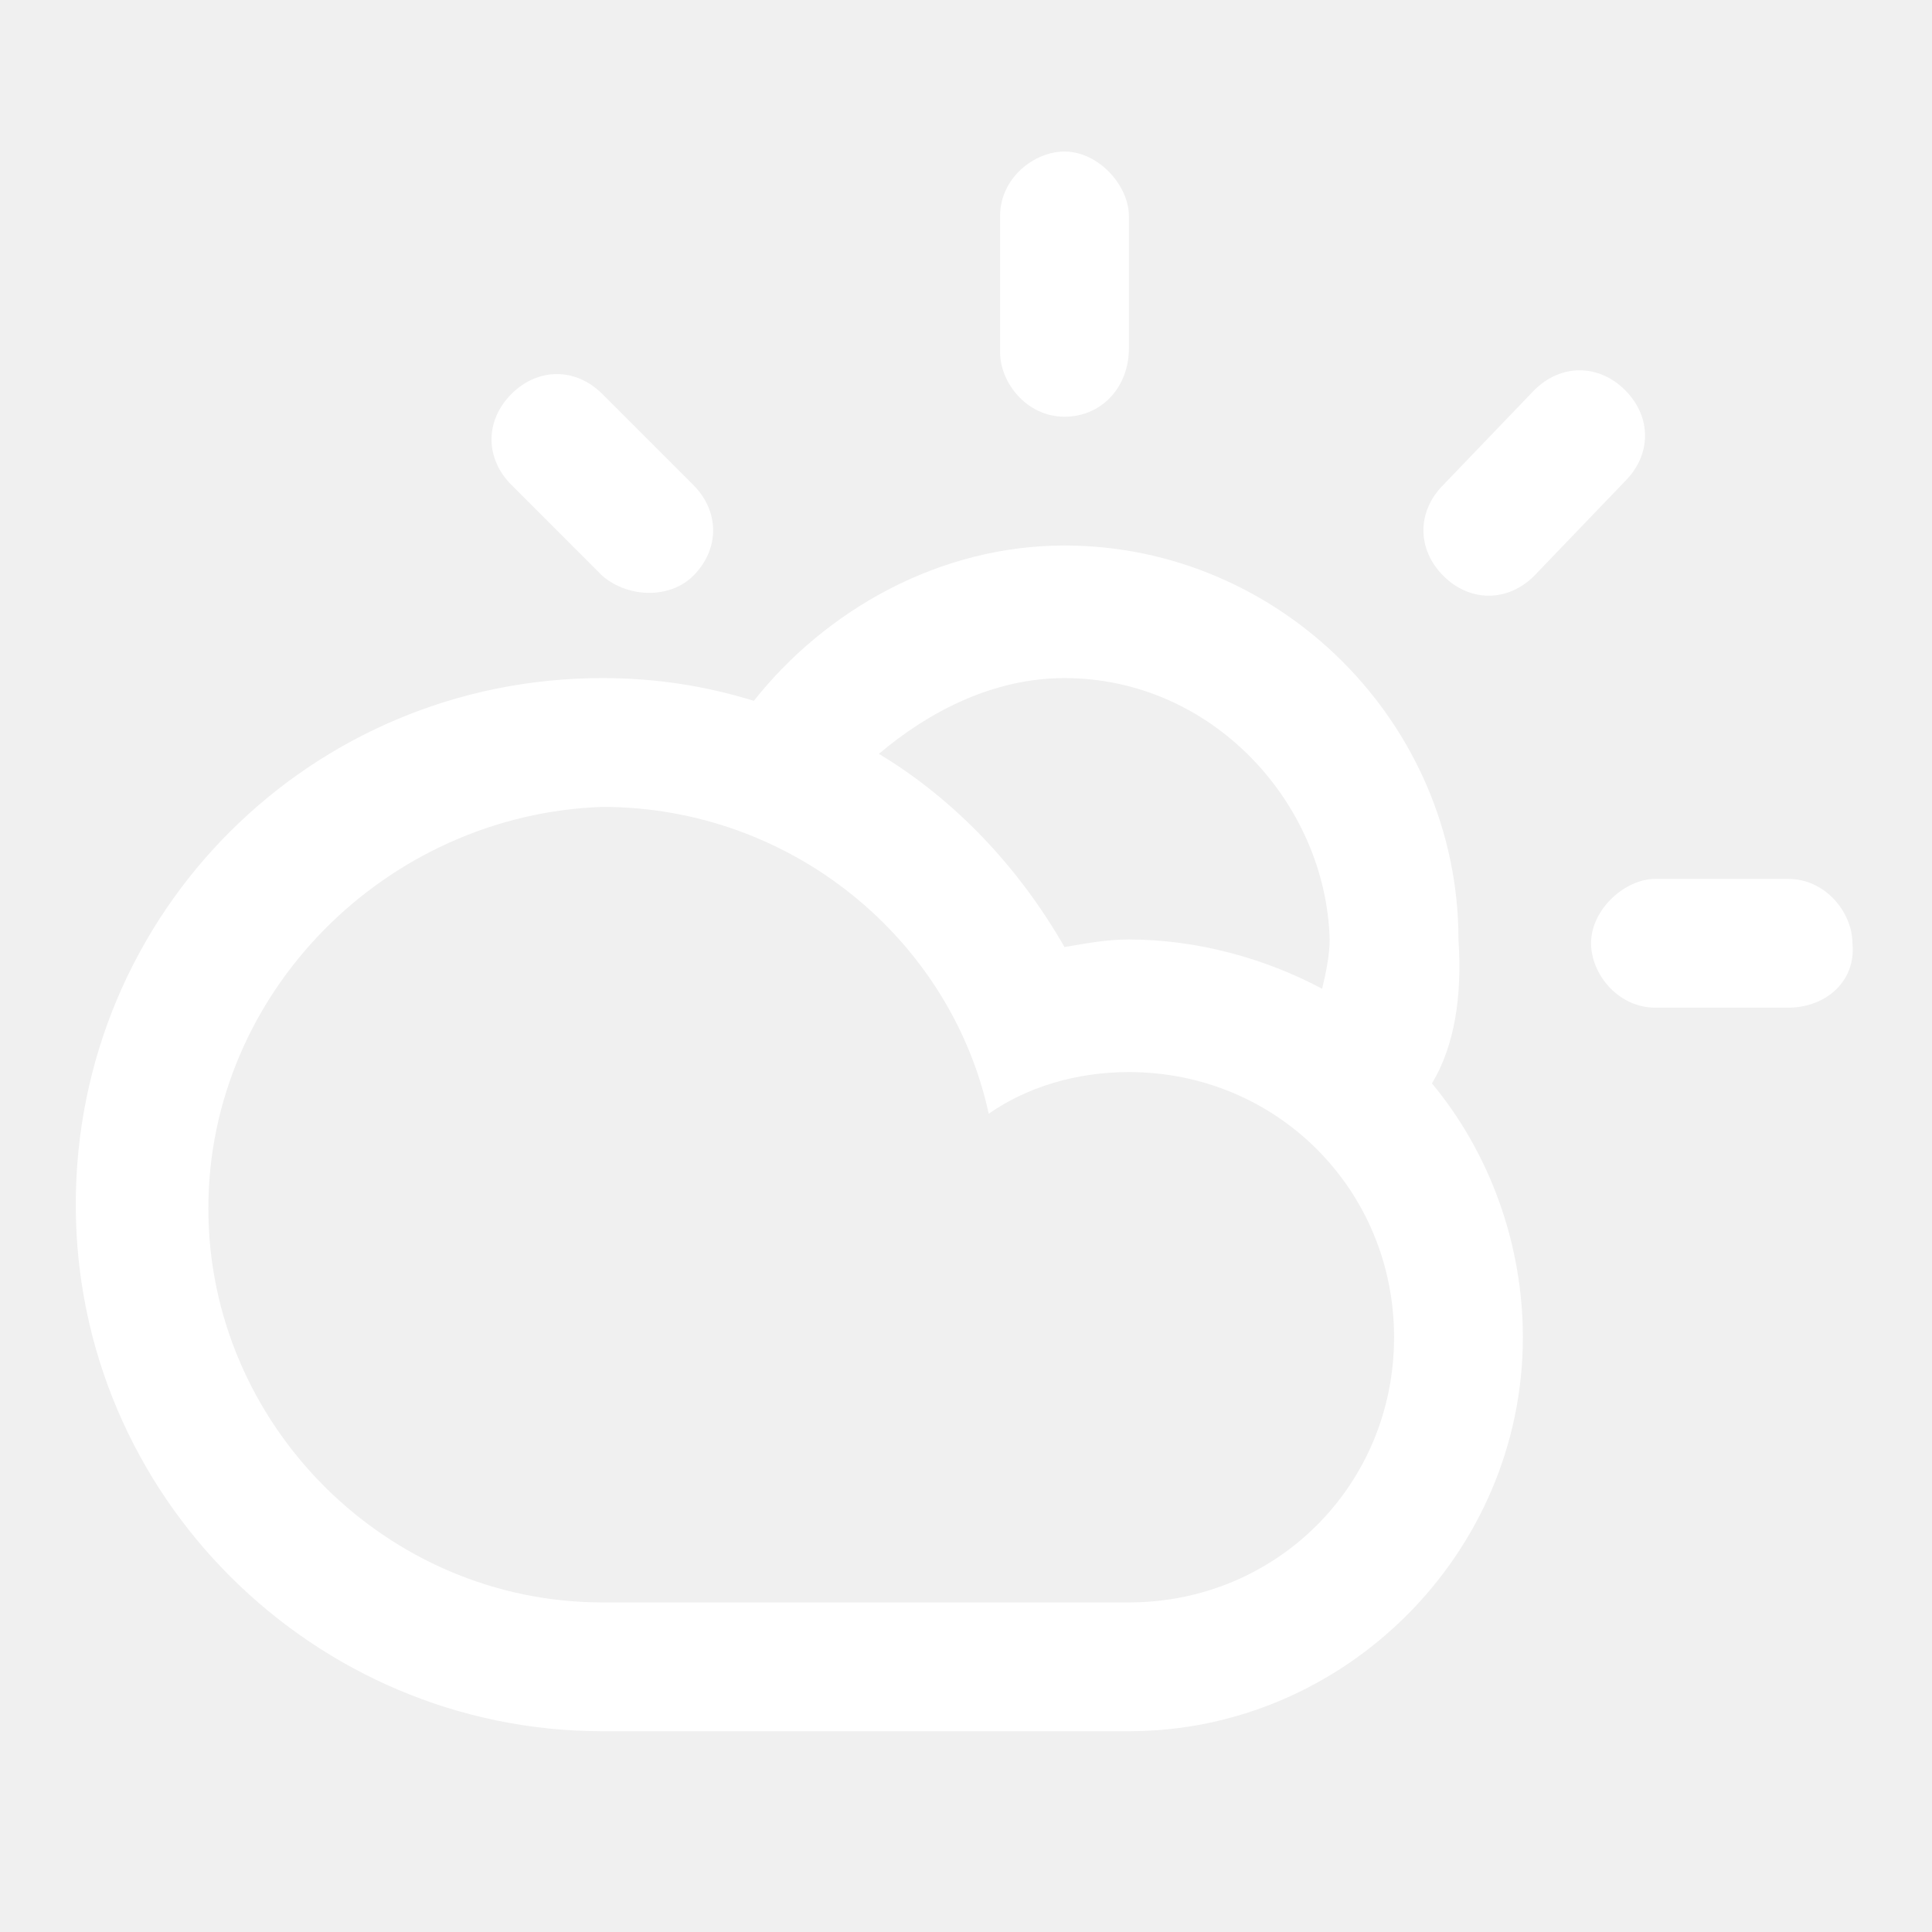
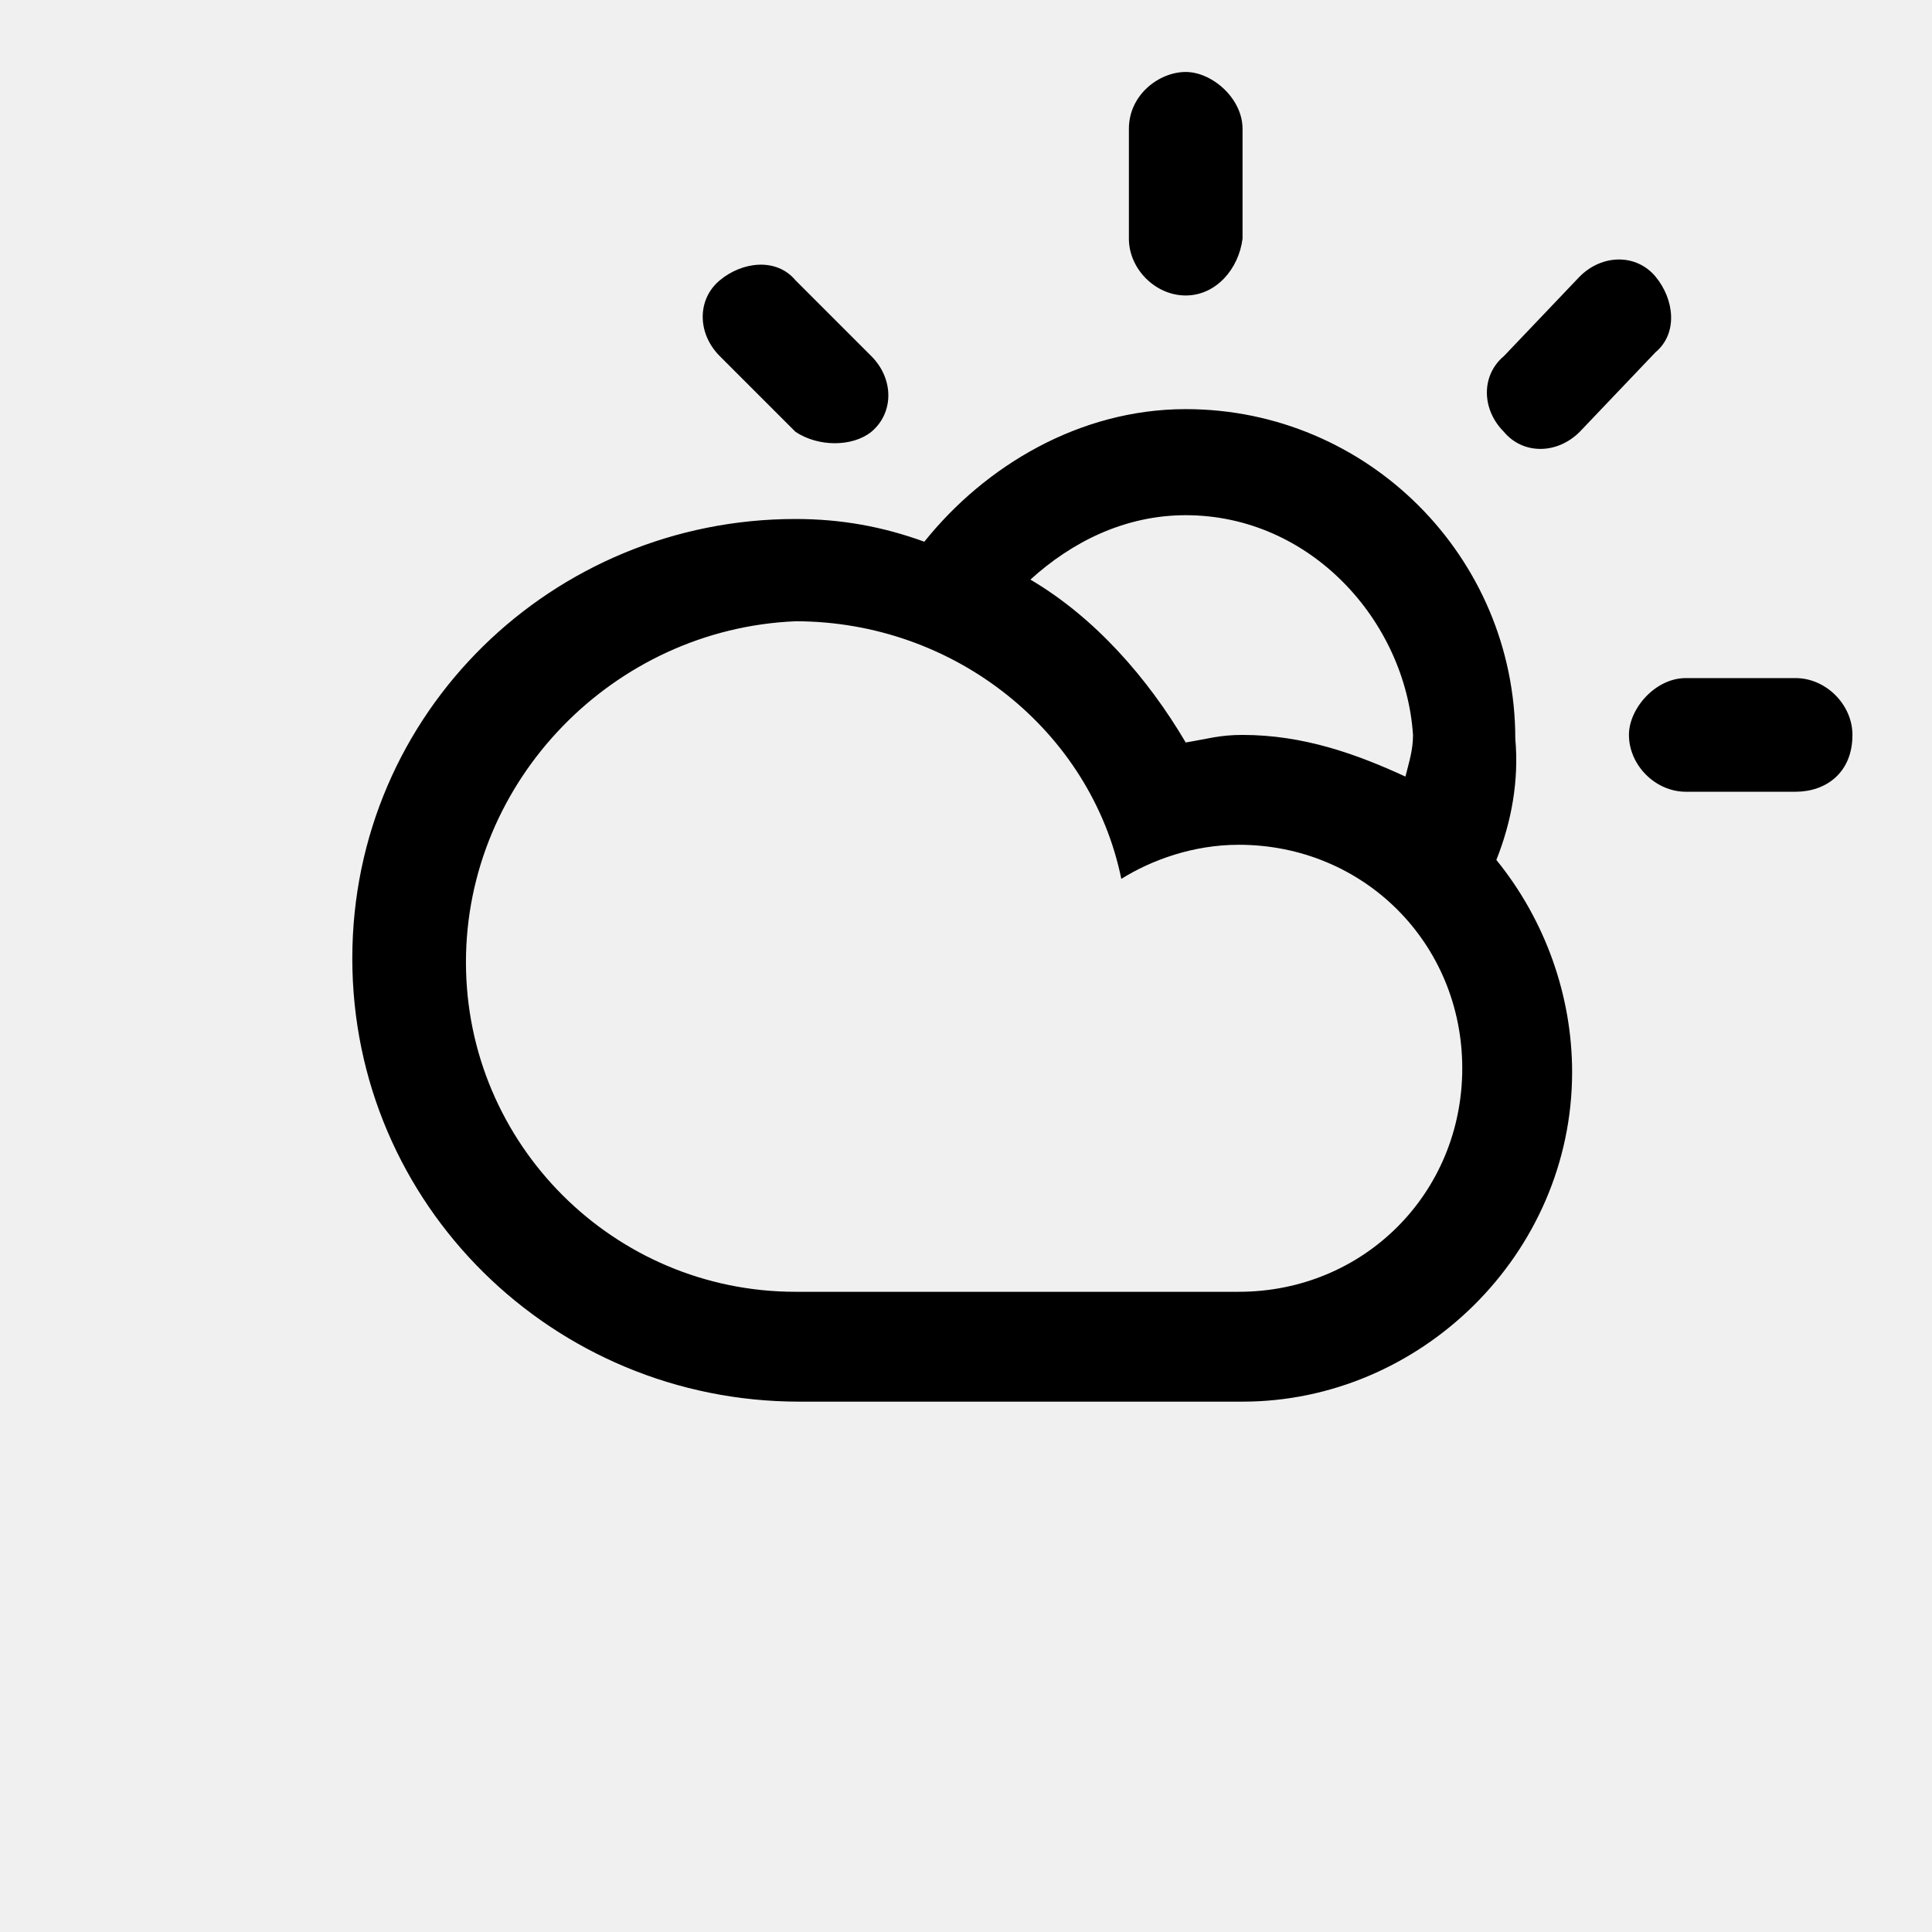
<svg xmlns="http://www.w3.org/2000/svg" version="1.1" id="Layer_1" x="0px" y="0px" viewBox="0 0 51 51" style="enable-background:new 0 0 51 51;" xml:space="preserve">
-   <style type="text/css">
- 	.st0{fill:#FFFFFF;}
- </style>
-   <path class="st0" d="M47.2,26.6h-3.5c-1,0-1.7-0.9-1.7-1.7c0-0.9,0.9-1.7,1.7-1.7h3.5c1,0,1.7,0.9,1.7,1.7  C49,25.9,48.2,26.6,47.2,26.6z M40.5,15.2c-0.7,0.7-1.7,0.7-2.4,0c-0.7-0.7-0.7-1.7,0-2.4l2.4-2.5c0.7-0.7,1.7-0.7,2.4,0  c0.7,0.7,0.7,1.7,0,2.4L40.5,15.2z M37.8,28.6L37.8,28.6c1.5,1.8,2.4,4.2,2.4,6.7c0,5.7-4.7,10.4-10.4,10.4c-2.4,0-11.1,0-13.9,0  c-7.6,0-13.9-6.2-13.9-13.9s6.2-13.9,13.9-13.9c1.4,0,2.7,0.2,4,0.6c1.9-2.4,4.9-4.1,8.2-4.1c5.7,0,10.4,4.7,10.4,10.4  C38.6,26.3,38.4,27.6,37.8,28.6z M5.5,31.9c0,5.7,4.7,10.4,10.4,10.4c3.1,0,11.3,0,13.9,0c3.9,0,7-3.1,7-7s-3.1-7-7-7  c-1.4,0-2.7,0.4-3.7,1.1c-1-4.6-5.2-8.1-10.2-8.1C10.2,21.5,5.5,26.2,5.5,31.9z M28.1,17.9c-1.9,0-3.6,0.9-4.9,2  c2,1.2,3.7,3,4.9,5.1c0.6-0.1,1.1-0.2,1.7-0.2c1.8,0,3.6,0.5,5.1,1.3l0,0c0.1-0.4,0.2-0.9,0.2-1.3C35,21.2,32,17.9,28.1,17.9z   M28.1,11c-1,0-1.7-0.9-1.7-1.7V5.7c0-1,0.9-1.7,1.7-1.7c0.9,0,1.7,0.9,1.7,1.7v3.5C29.8,10.2,29.1,11,28.1,11z M15.9,15.2l-2.4-2.4  c-0.7-0.7-0.7-1.7,0-2.4c0.7-0.7,1.7-0.7,2.4,0l2.4,2.4c0.7,0.7,0.7,1.7,0,2.4C17.7,15.8,16.6,15.8,15.9,15.2z" />
+   <path d="M47.4,20.9h-2.9c-0.8,0-1.5-0.7-1.5-1.5c0-0.7,0.7-1.5,1.5-1.5h2.9c0.8,0,1.5,0.7,1.5,1.5C48.9,20.4,48.2,20.9,47.4,20.9z   M41.7,11.4c-0.6,0.6-1.5,0.6-2,0c-0.6-0.6-0.6-1.5,0-2l2-2.1c0.6-0.6,1.5-0.6,2,0s0.6,1.5,0,2L41.7,11.4z M39.5,22.7L39.5,22.7  c1.3,1.6,2,3.6,2,5.6c0,4.8-4,8.7-8.7,8.7c-2,0-9.4,0-11.7,0c-6.5,0-11.8-5.2-11.8-11.7S14.6,13.7,21,13.7c1.2,0,2.3,0.2,3.4,0.6  c1.6-2,4.1-3.5,6.9-3.5c4.8,0,8.7,3.9,8.7,8.7C40.1,20.6,39.9,21.7,39.5,22.7z M12.3,25.4c0,4.8,3.9,8.7,8.7,8.7c2.6,0,9.6,0,11.7,0  c3.3,0,5.9-2.6,5.9-5.9s-2.6-5.9-5.9-5.9c-1.2,0-2.3,0.4-3.1,0.9c-0.8-3.9-4.4-6.8-8.6-6.8C16.2,16.6,12.3,20.6,12.3,25.4z   M31.3,13.6c-1.6,0-3,0.7-4.1,1.7c1.7,1,3.1,2.6,4.1,4.3c0.6-0.1,0.9-0.2,1.5-0.2c1.6,0,3,0.5,4.3,1.1l0,0c0.1-0.4,0.2-0.7,0.2-1.1  C37.1,16.4,34.6,13.6,31.3,13.6z M31.3,7.8c-0.8,0-1.5-0.7-1.5-1.5V3.4c0-0.9,0.8-1.5,1.5-1.5s1.5,0.7,1.5,1.5v2.9  C32.7,7.1,32.1,7.8,31.3,7.8z M21,11.4l-2-2c-0.6-0.6-0.6-1.5,0-2s1.5-0.6,2,0l2,2c0.6,0.6,0.6,1.5,0,2C22.5,11.8,21.6,11.8,21,11.4  z" />
</svg>
